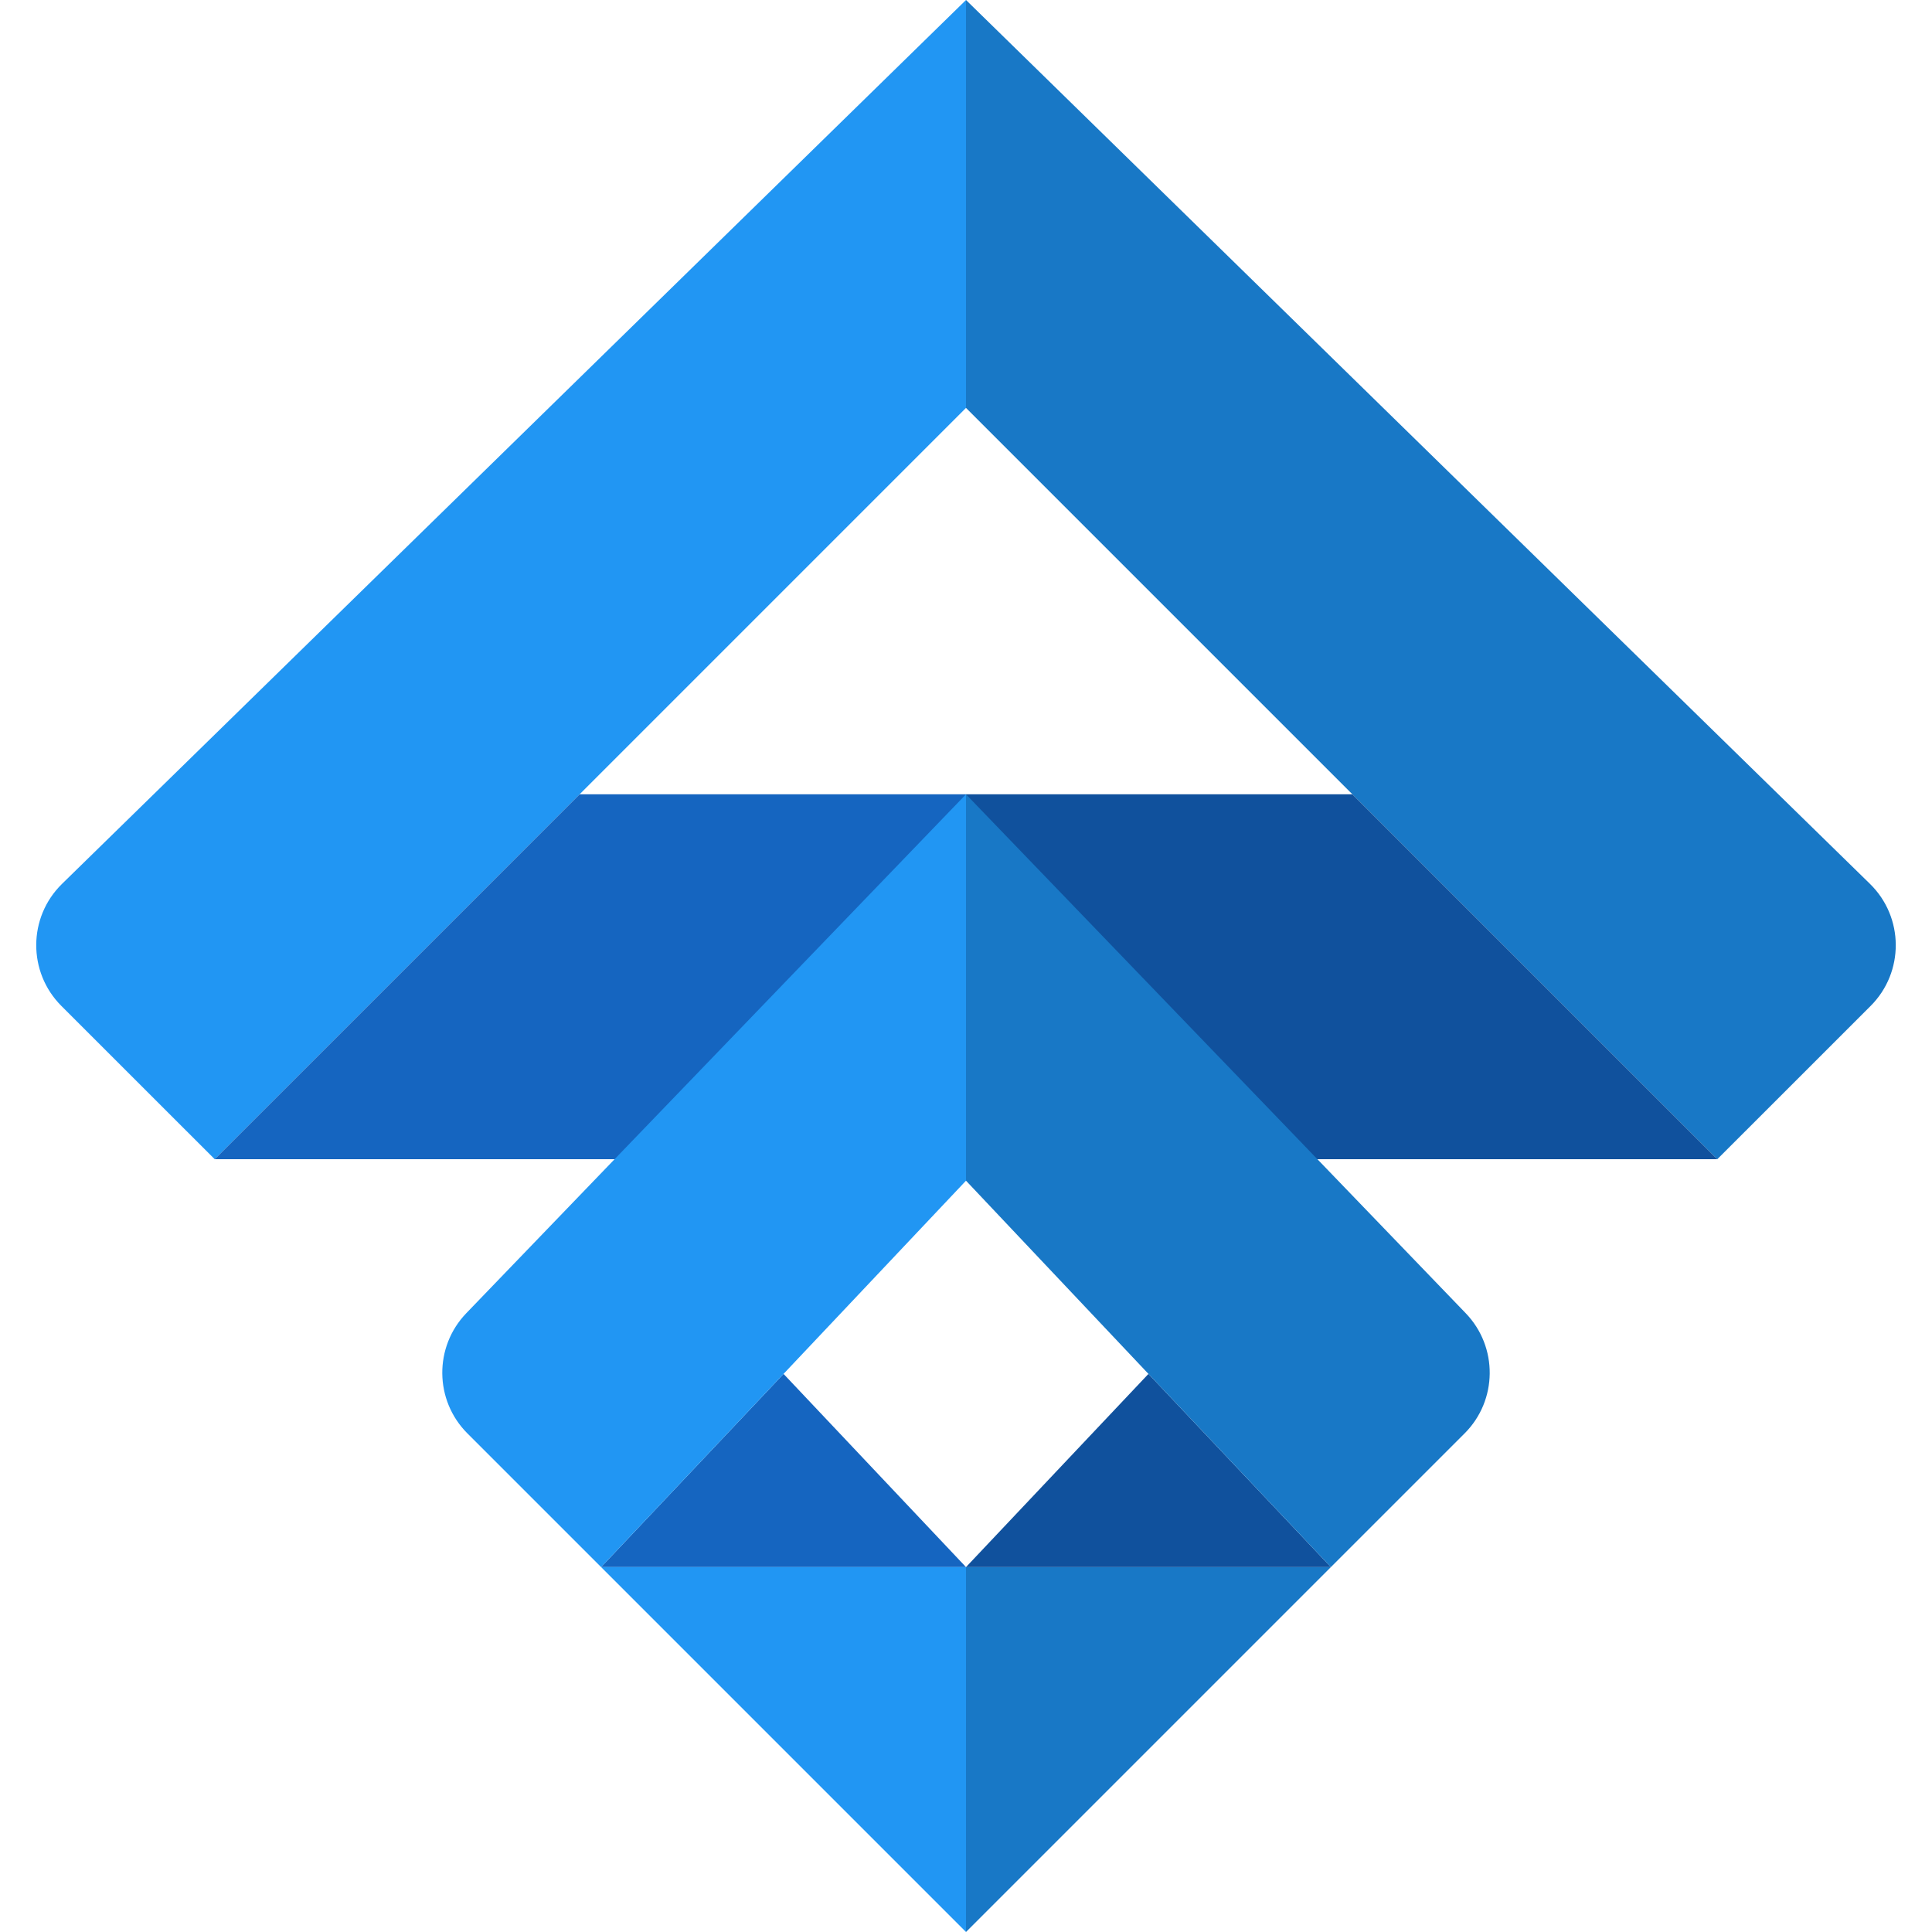
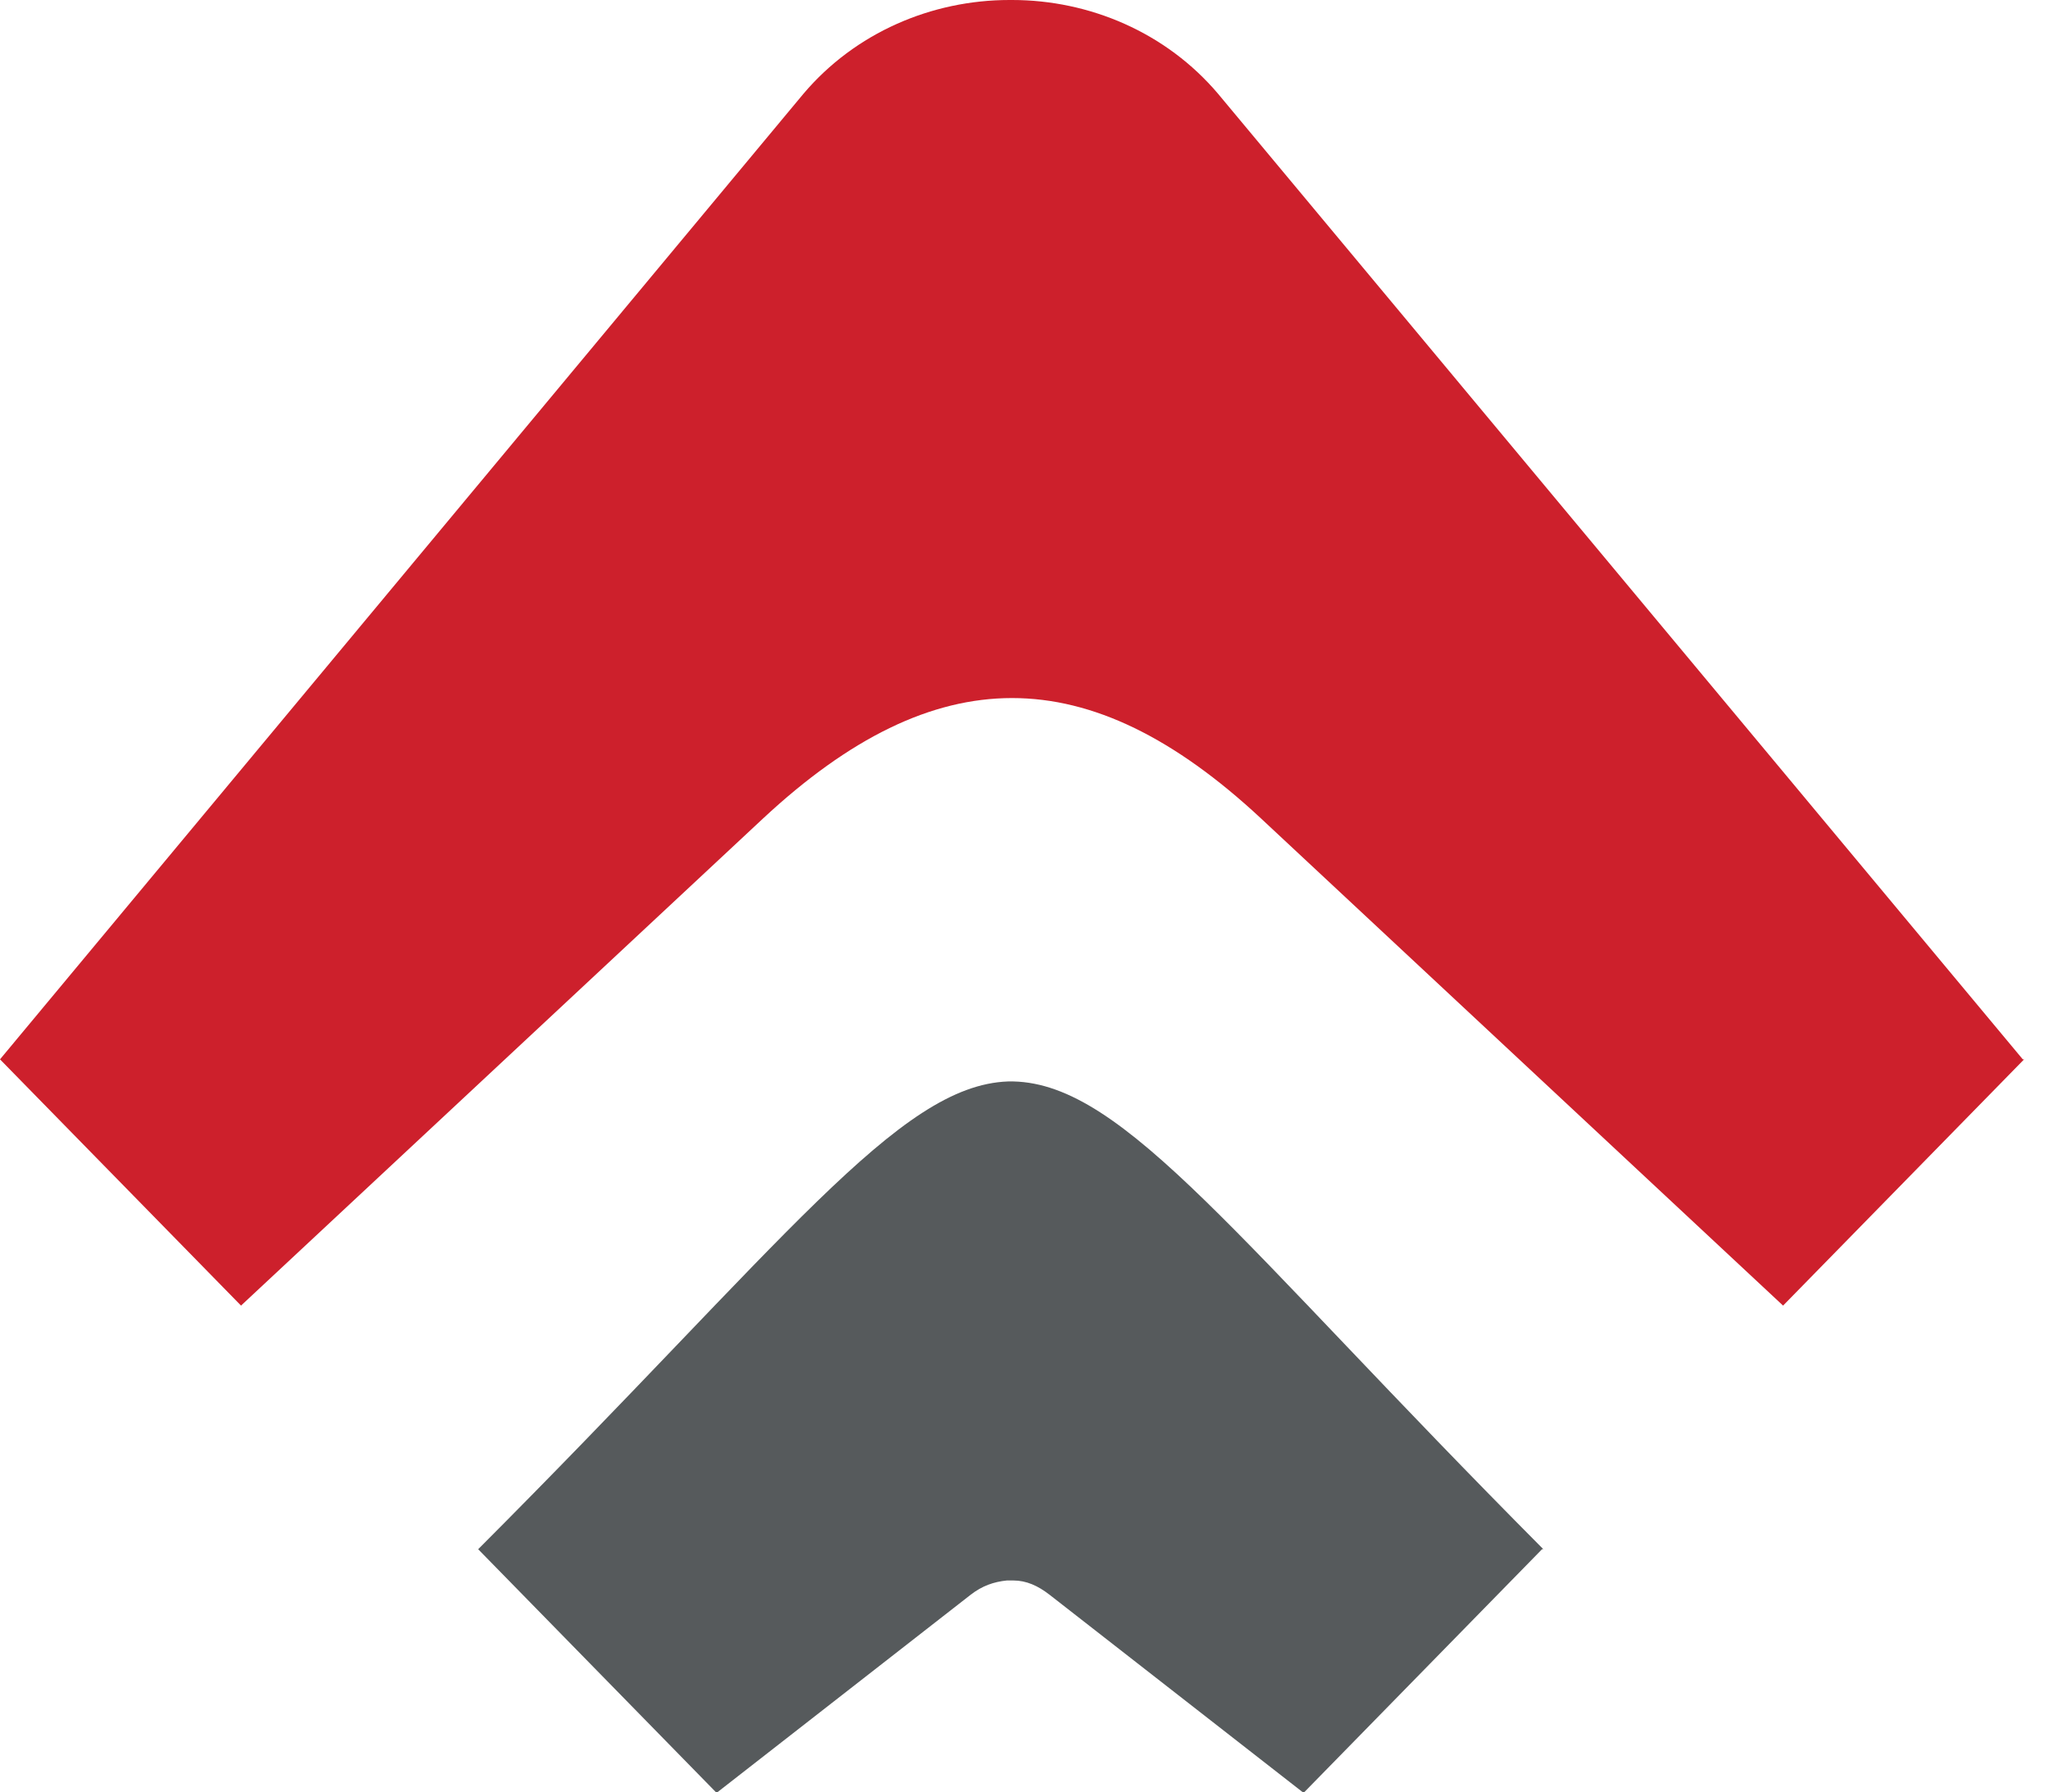
- <svg xmlns="http://www.w3.org/2000/svg" width="32" height="32" viewBox="0 0 32 32" fill="none">
-   <path d="M16 6.756V0L1.028 14.639C0.462 15.192 0.457 16.102 1.017 16.662L3.556 19.2" fill="#2196F3" />
-   <path d="M16 6.756V0L30.972 14.639C31.538 15.192 31.543 16.102 30.983 16.662L28.444 19.2" fill="#1878C6" />
-   <path d="M3.556 19.2L9.6 13.156H16V19.2" fill="#1565C0" />
-   <path d="M28.444 19.2L22.4 13.156H16V19.2" fill="#10519D" />
-   <path d="M16 25.956H9.956L12.978 22.756L16 25.956Z" fill="#1565C0" />
-   <path d="M16 32L22.044 25.956L16 25.956V32Z" fill="#1878C6" />
-   <path d="M16 32L9.956 25.956H16V32Z" fill="#2196F3" />
-   <path d="M16 25.956H22.044L19.022 22.756L16 25.956Z" fill="#10519D" />
-   <path d="M7.724 21.75C7.186 22.308 7.194 23.194 7.742 23.742L9.956 25.956L16 19.556V13.156" fill="#2196F3" />
-   <path d="M24.276 21.75C24.814 22.308 24.806 23.194 24.258 23.742L22.044 25.956L16 19.556V13.156" fill="#1878C6" />
+ <svg xmlns="http://www.w3.org/2000/svg" width="48" height="42" viewBox="0 0 48 42" fill="none">
+   <path fill-rule="evenodd" clip-rule="evenodd" d="M47.409 24.834L28.549 2.199C27.334 0.764 25.542 0 23.72 0H23.659C21.837 0 20.045 0.764 18.83 2.199L0 24.834L5.649 30.607L17.889 19.183C21.928 15.425 25.512 15.425 29.551 19.183L41.791 30.607L47.44 24.834H47.409Z" fill="#CD202C" />
+   <path fill-rule="evenodd" clip-rule="evenodd" d="M36.172 36.318C28.974 29.079 26.362 25.414 23.75 25.352C23.75 25.352 23.72 25.352 23.689 25.352C23.689 25.352 23.659 25.352 23.629 25.352C21.047 25.444 18.405 29.11 11.207 36.318L16.795 42.03L22.748 37.387C23.021 37.174 23.295 37.082 23.598 37.051C23.598 37.051 23.659 37.051 23.689 37.051C23.689 37.051 23.689 37.051 23.72 37.051C23.72 37.051 23.72 37.051 23.75 37.051C24.054 37.051 24.327 37.174 24.601 37.387L30.553 42.03L36.142 36.318H36.172Z" fill="#565A5C" />
</svg>
